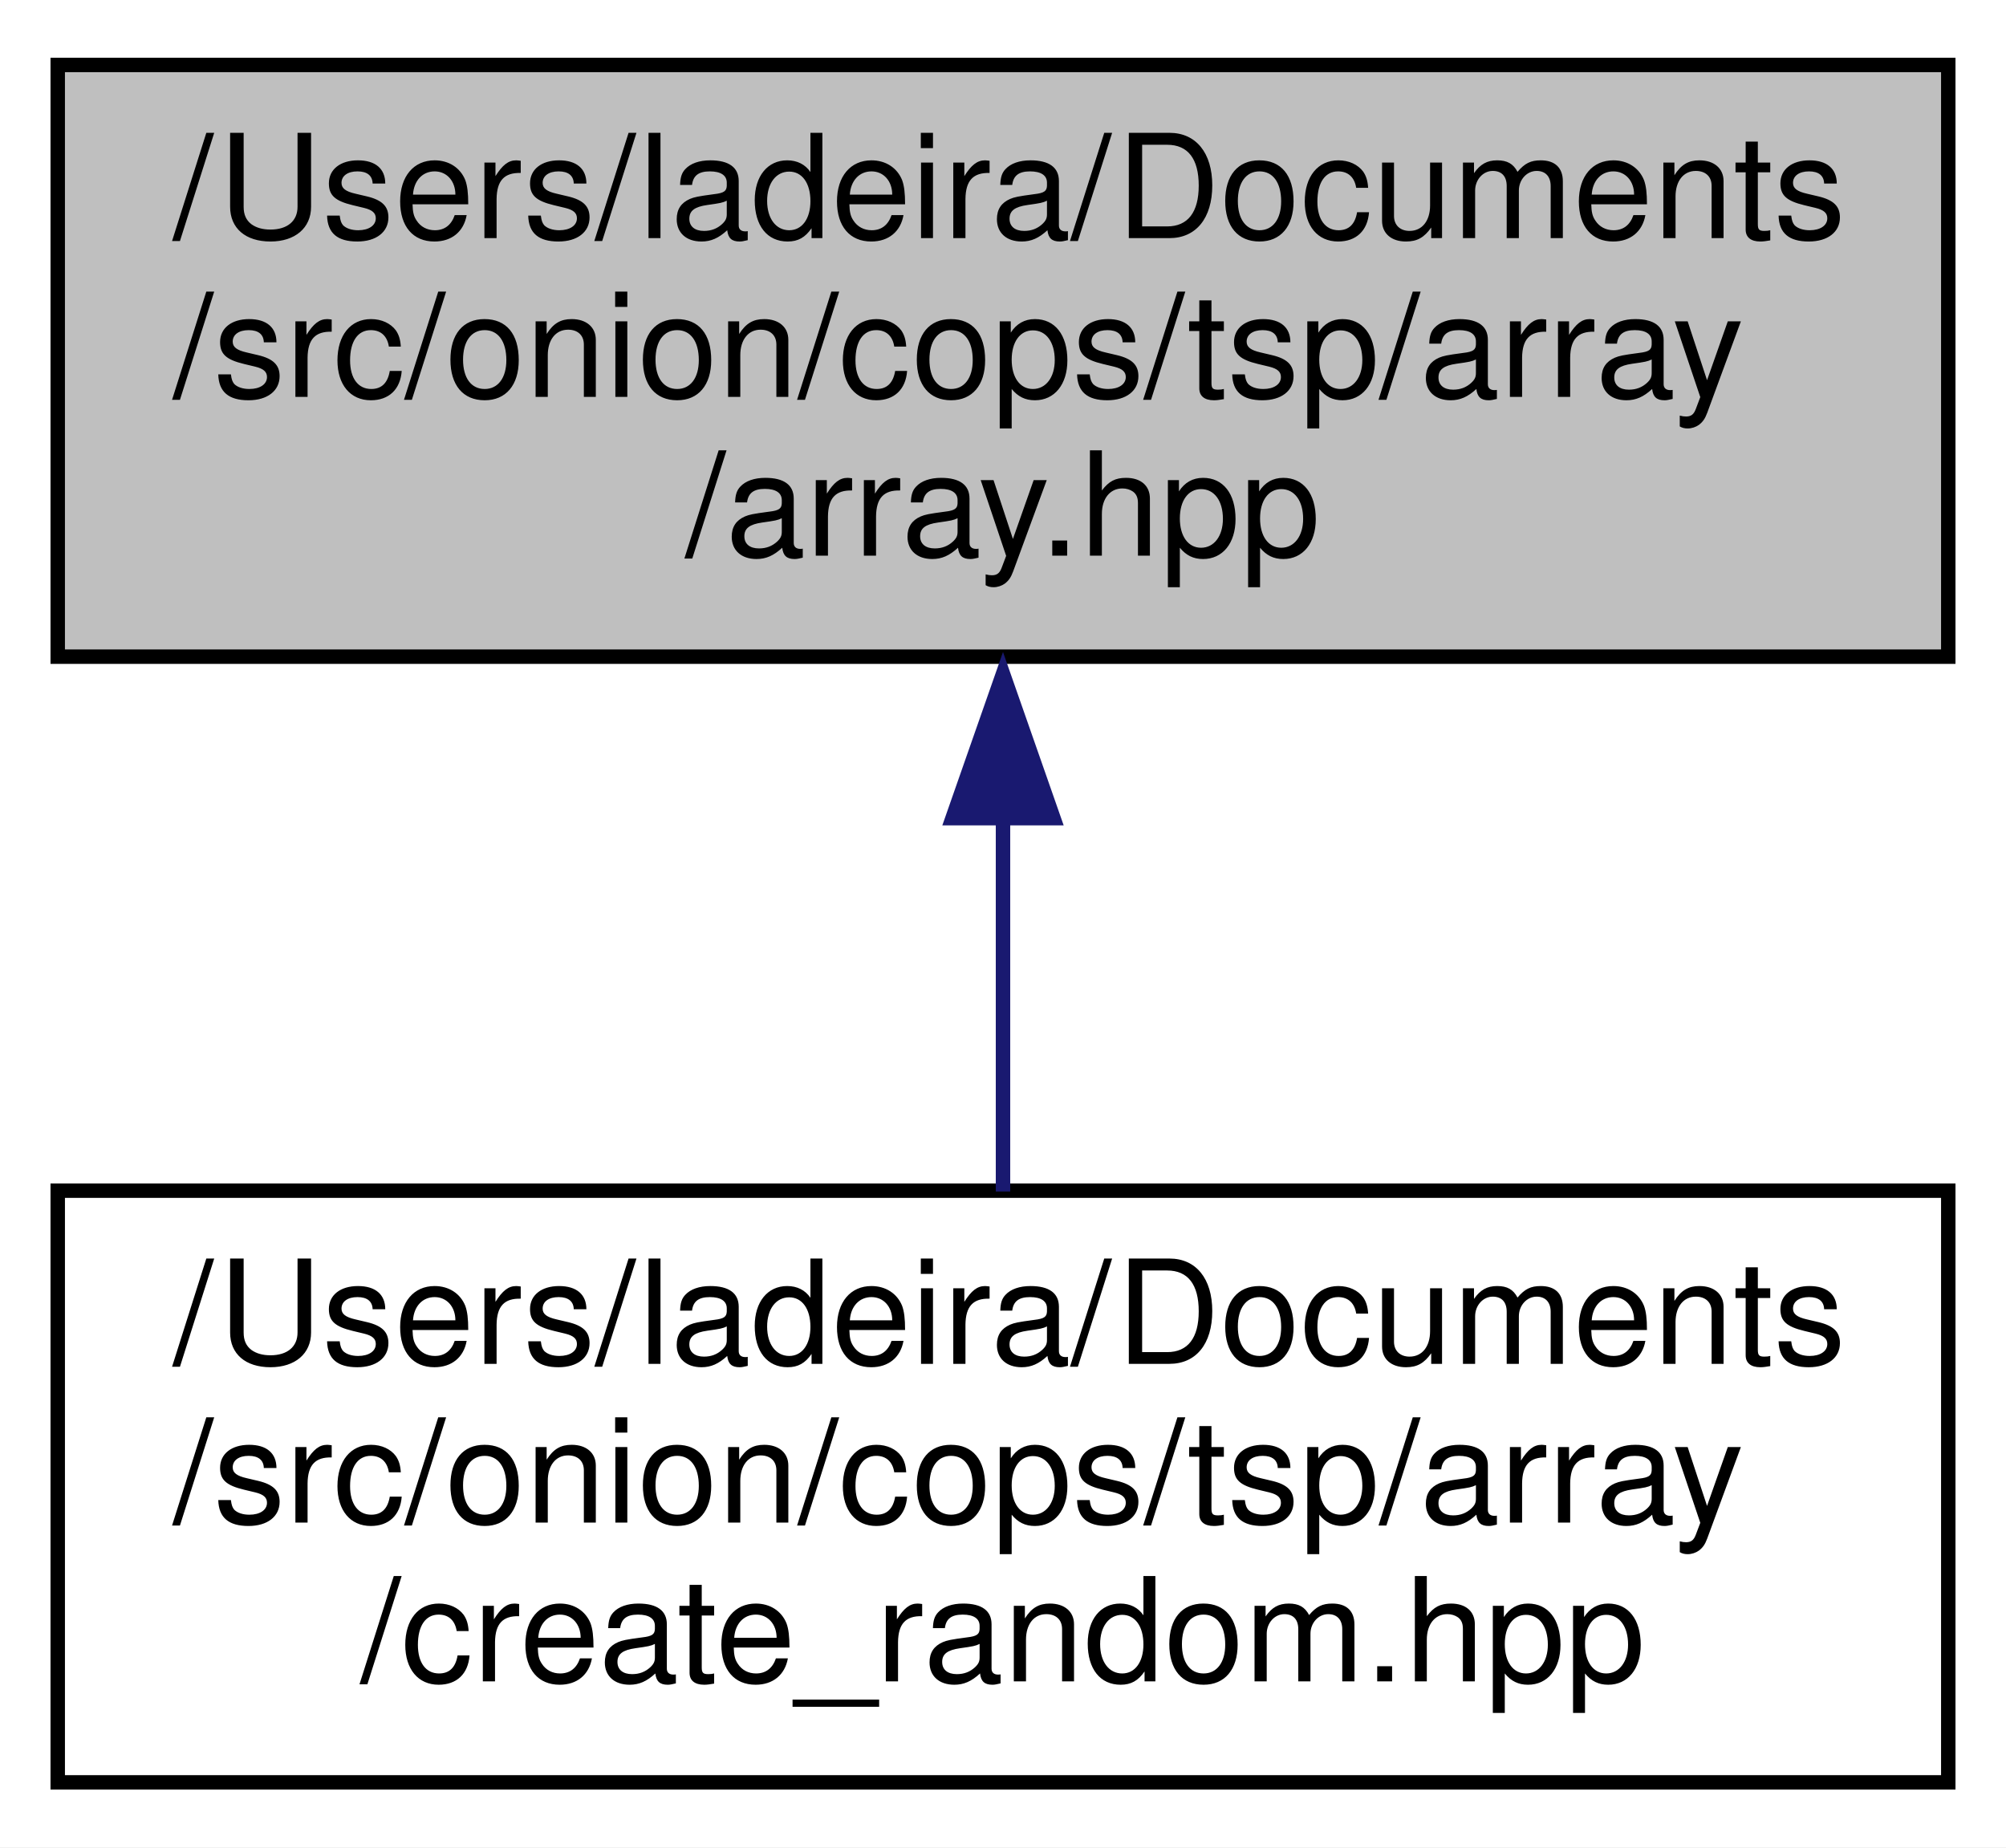
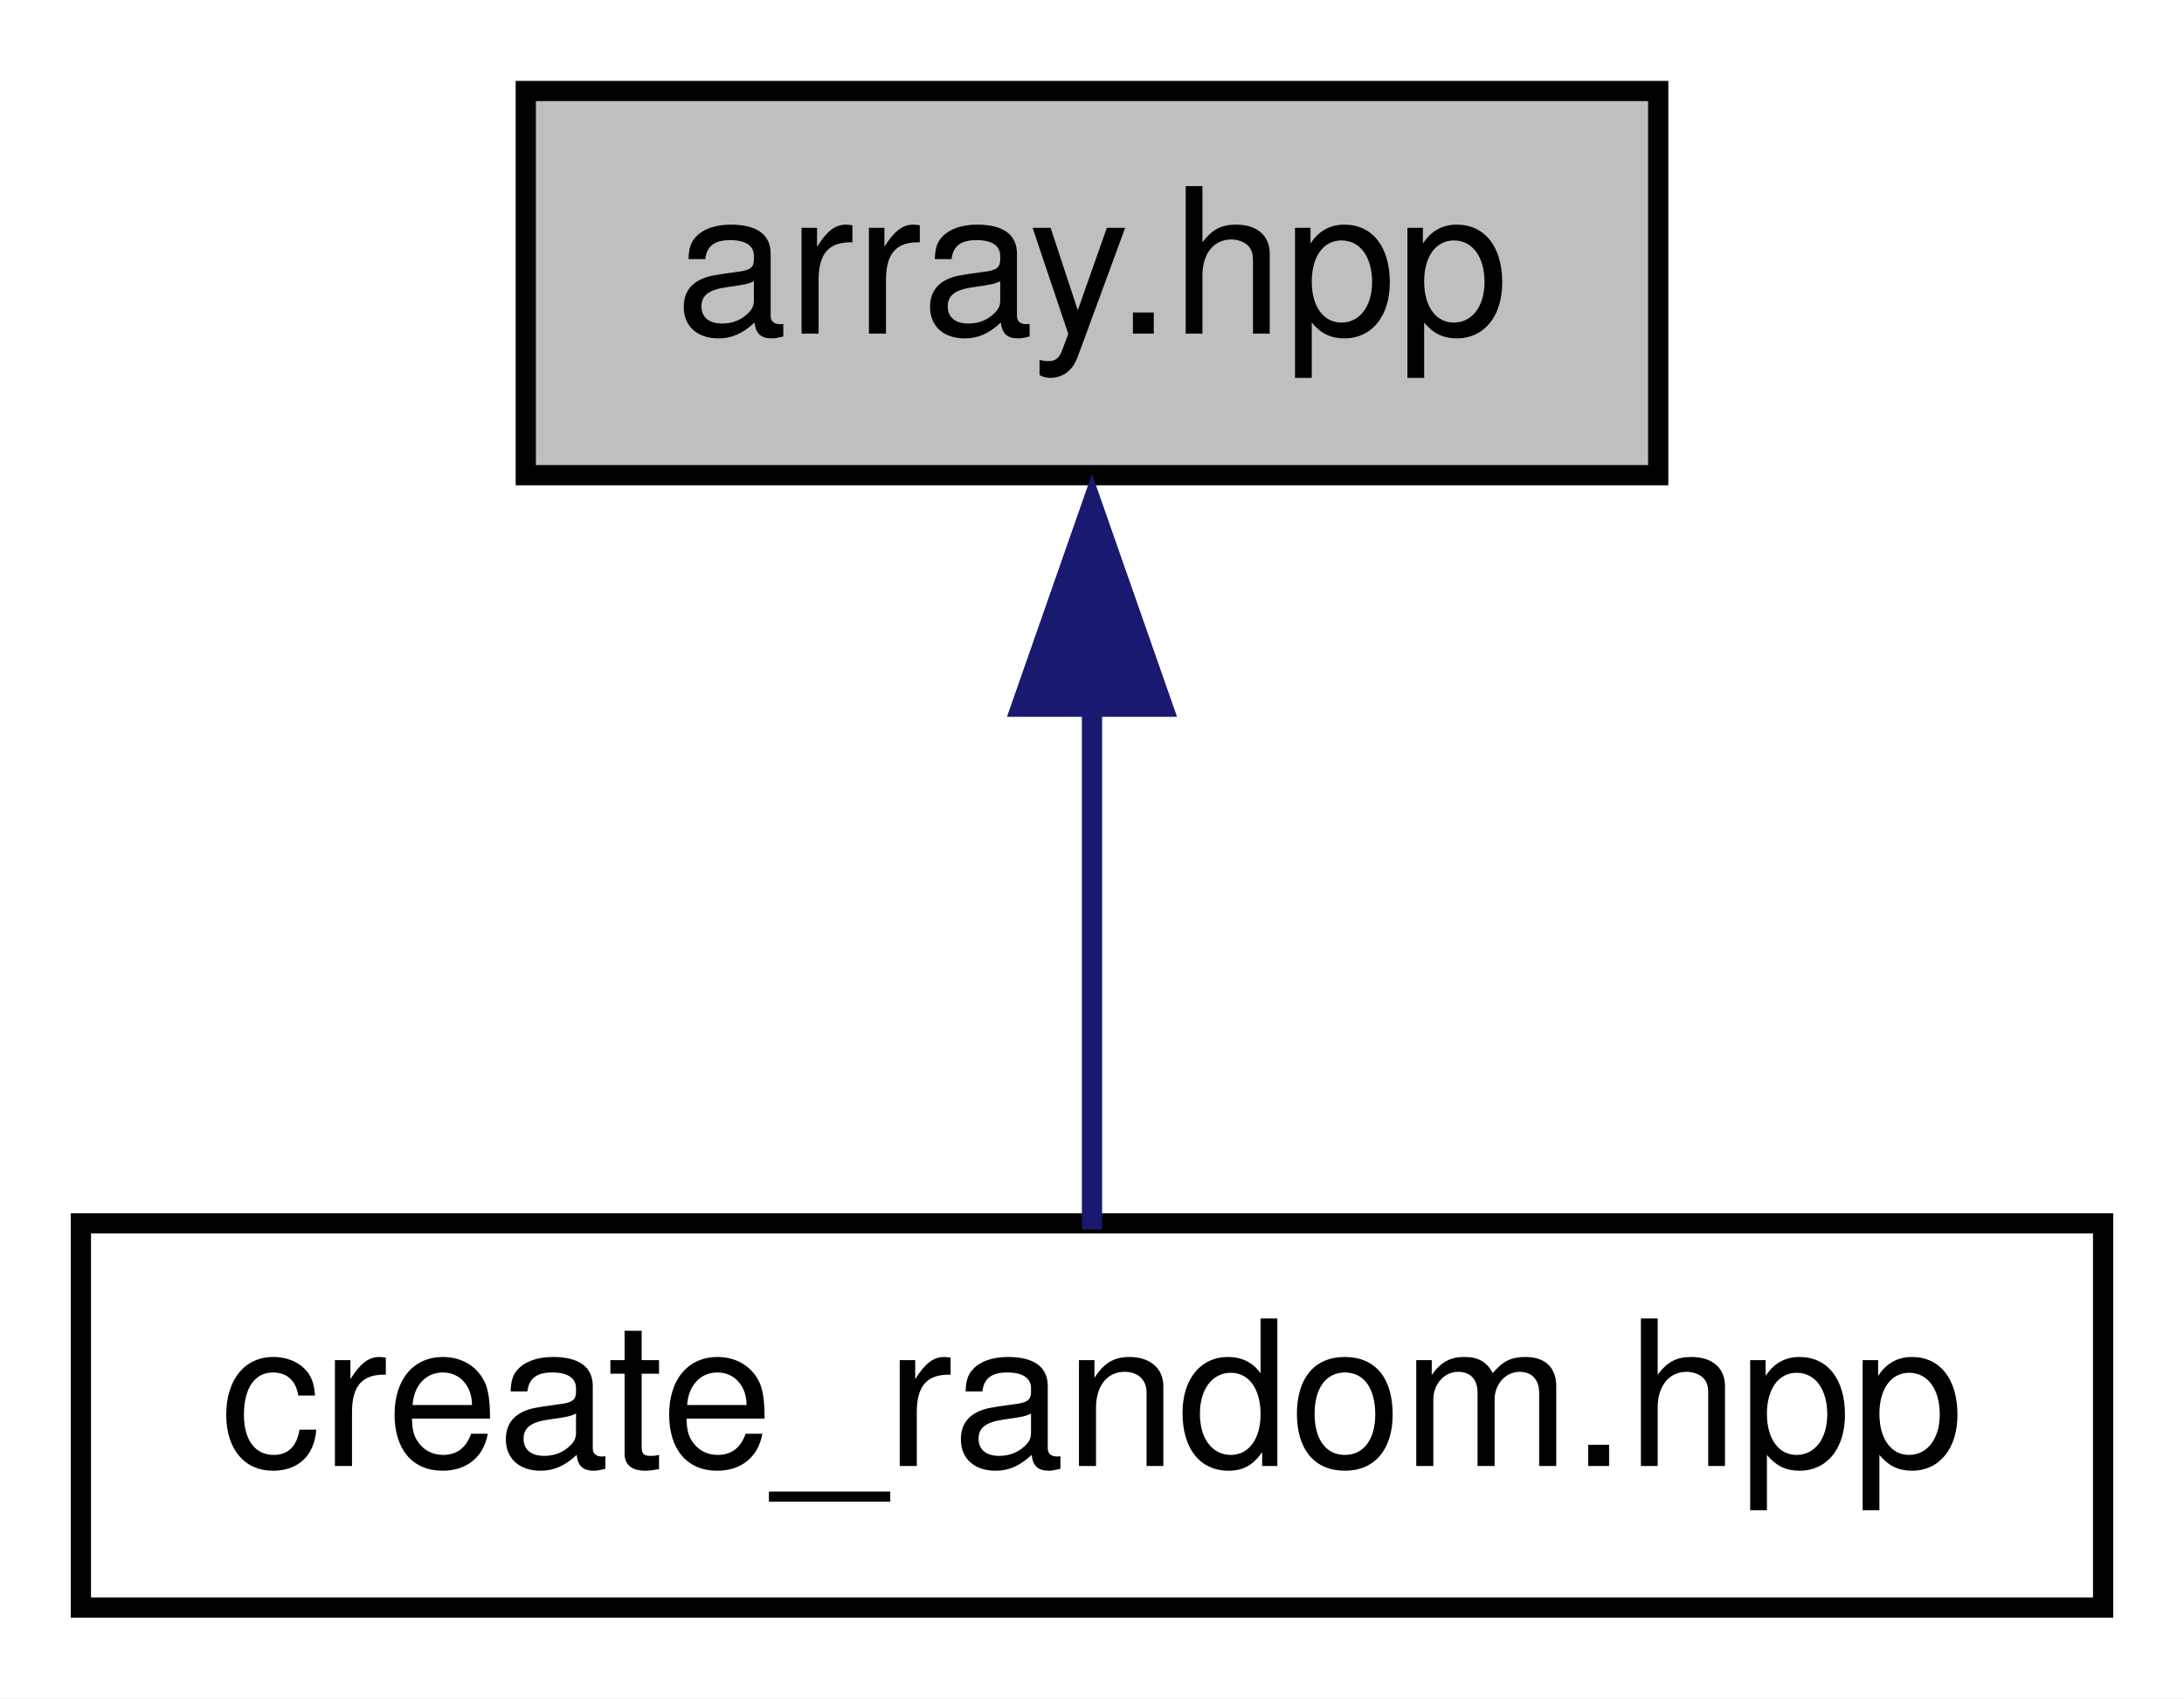
- <svg xmlns="http://www.w3.org/2000/svg" xmlns:xlink="http://www.w3.org/1999/xlink" width="139pt" height="128pt" viewBox="0.00 0.00 139.00 128.00">
-   <g id="graph0" class="graph" transform="scale(1 1) rotate(0) translate(4 124)">
-     <polygon fill="white" stroke="none" points="-4,4 -4,-124 135,-124 135,4 -4,4" />
+ <svg xmlns="http://www.w3.org/2000/svg" xmlns:xlink="http://www.w3.org/1999/xlink" width="108pt" height="84pt" viewBox="0.00 0.00 108.00 84.00">
+   <g id="graph0" class="graph" transform="scale(1 1) rotate(0) translate(4 80)">
+     <polygon fill="white" stroke="none" points="-4,4 -4,-80 104,-80 104,4 -4,4" />
    <g id="node1" class="node">
      <g id="a_node1">
        <a xlink:title=" ">
-           <polygon fill="#bfbfbf" stroke="black" points="0,-78.5 0,-119.5 131,-119.5 131,-78.5 0,-78.5" />
-           <text text-anchor="start" x="8" y="-107.5" font-family="Helvetica,sans-Serif" font-size="10.00">/Users/ladeira/Documents</text>
-           <text text-anchor="start" x="8" y="-96.5" font-family="Helvetica,sans-Serif" font-size="10.00">/src/onion/cops/tsp/array</text>
-           <text text-anchor="middle" x="65.5" y="-85.5" font-family="Helvetica,sans-Serif" font-size="10.00">/array.hpp</text>
+           <polygon fill="#bfbfbf" stroke="black" points="22,-56.5 22,-75.5 78,-75.5 78,-56.5 22,-56.5" />
+           <text text-anchor="middle" x="50" y="-63.5" font-family="Helvetica,sans-Serif" font-size="10.00">array.hpp</text>
        </a>
      </g>
    </g>
    <g id="node2" class="node">
      <g id="a_node2">
        <a xlink:href="create__random_8hpp.html" target="_top" xlink:title=" ">
-           <polygon fill="white" stroke="black" points="0,-0.5 0,-41.5 131,-41.5 131,-0.5 0,-0.5" />
-           <text text-anchor="start" x="8" y="-29.5" font-family="Helvetica,sans-Serif" font-size="10.00">/Users/ladeira/Documents</text>
-           <text text-anchor="start" x="8" y="-18.5" font-family="Helvetica,sans-Serif" font-size="10.00">/src/onion/cops/tsp/array</text>
-           <text text-anchor="middle" x="65.5" y="-7.5" font-family="Helvetica,sans-Serif" font-size="10.00">/create_random.hpp</text>
+           <polygon fill="white" stroke="black" points="0,-0.5 0,-19.5 100,-19.5 100,-0.5 0,-0.5" />
+           <text text-anchor="middle" x="50" y="-7.5" font-family="Helvetica,sans-Serif" font-size="10.00">create_random.hpp</text>
        </a>
      </g>
    </g>
    <g id="edge1" class="edge">
-       <path fill="none" stroke="midnightblue" d="M65.5,-67.4C65.5,-58.64 65.5,-49.33 65.5,-41.44" />
-       <polygon fill="midnightblue" stroke="midnightblue" points="62,-67.31 65.5,-77.31 69,-67.31 62,-67.31" />
+       <path fill="none" stroke="midnightblue" d="M50,-45.1C50,-36.14 50,-26.06 50,-19.2" />
+       <polygon fill="midnightblue" stroke="midnightblue" points="46.5,-45.05 50,-55.05 53.5,-45.05 46.5,-45.05" />
    </g>
  </g>
</svg>
